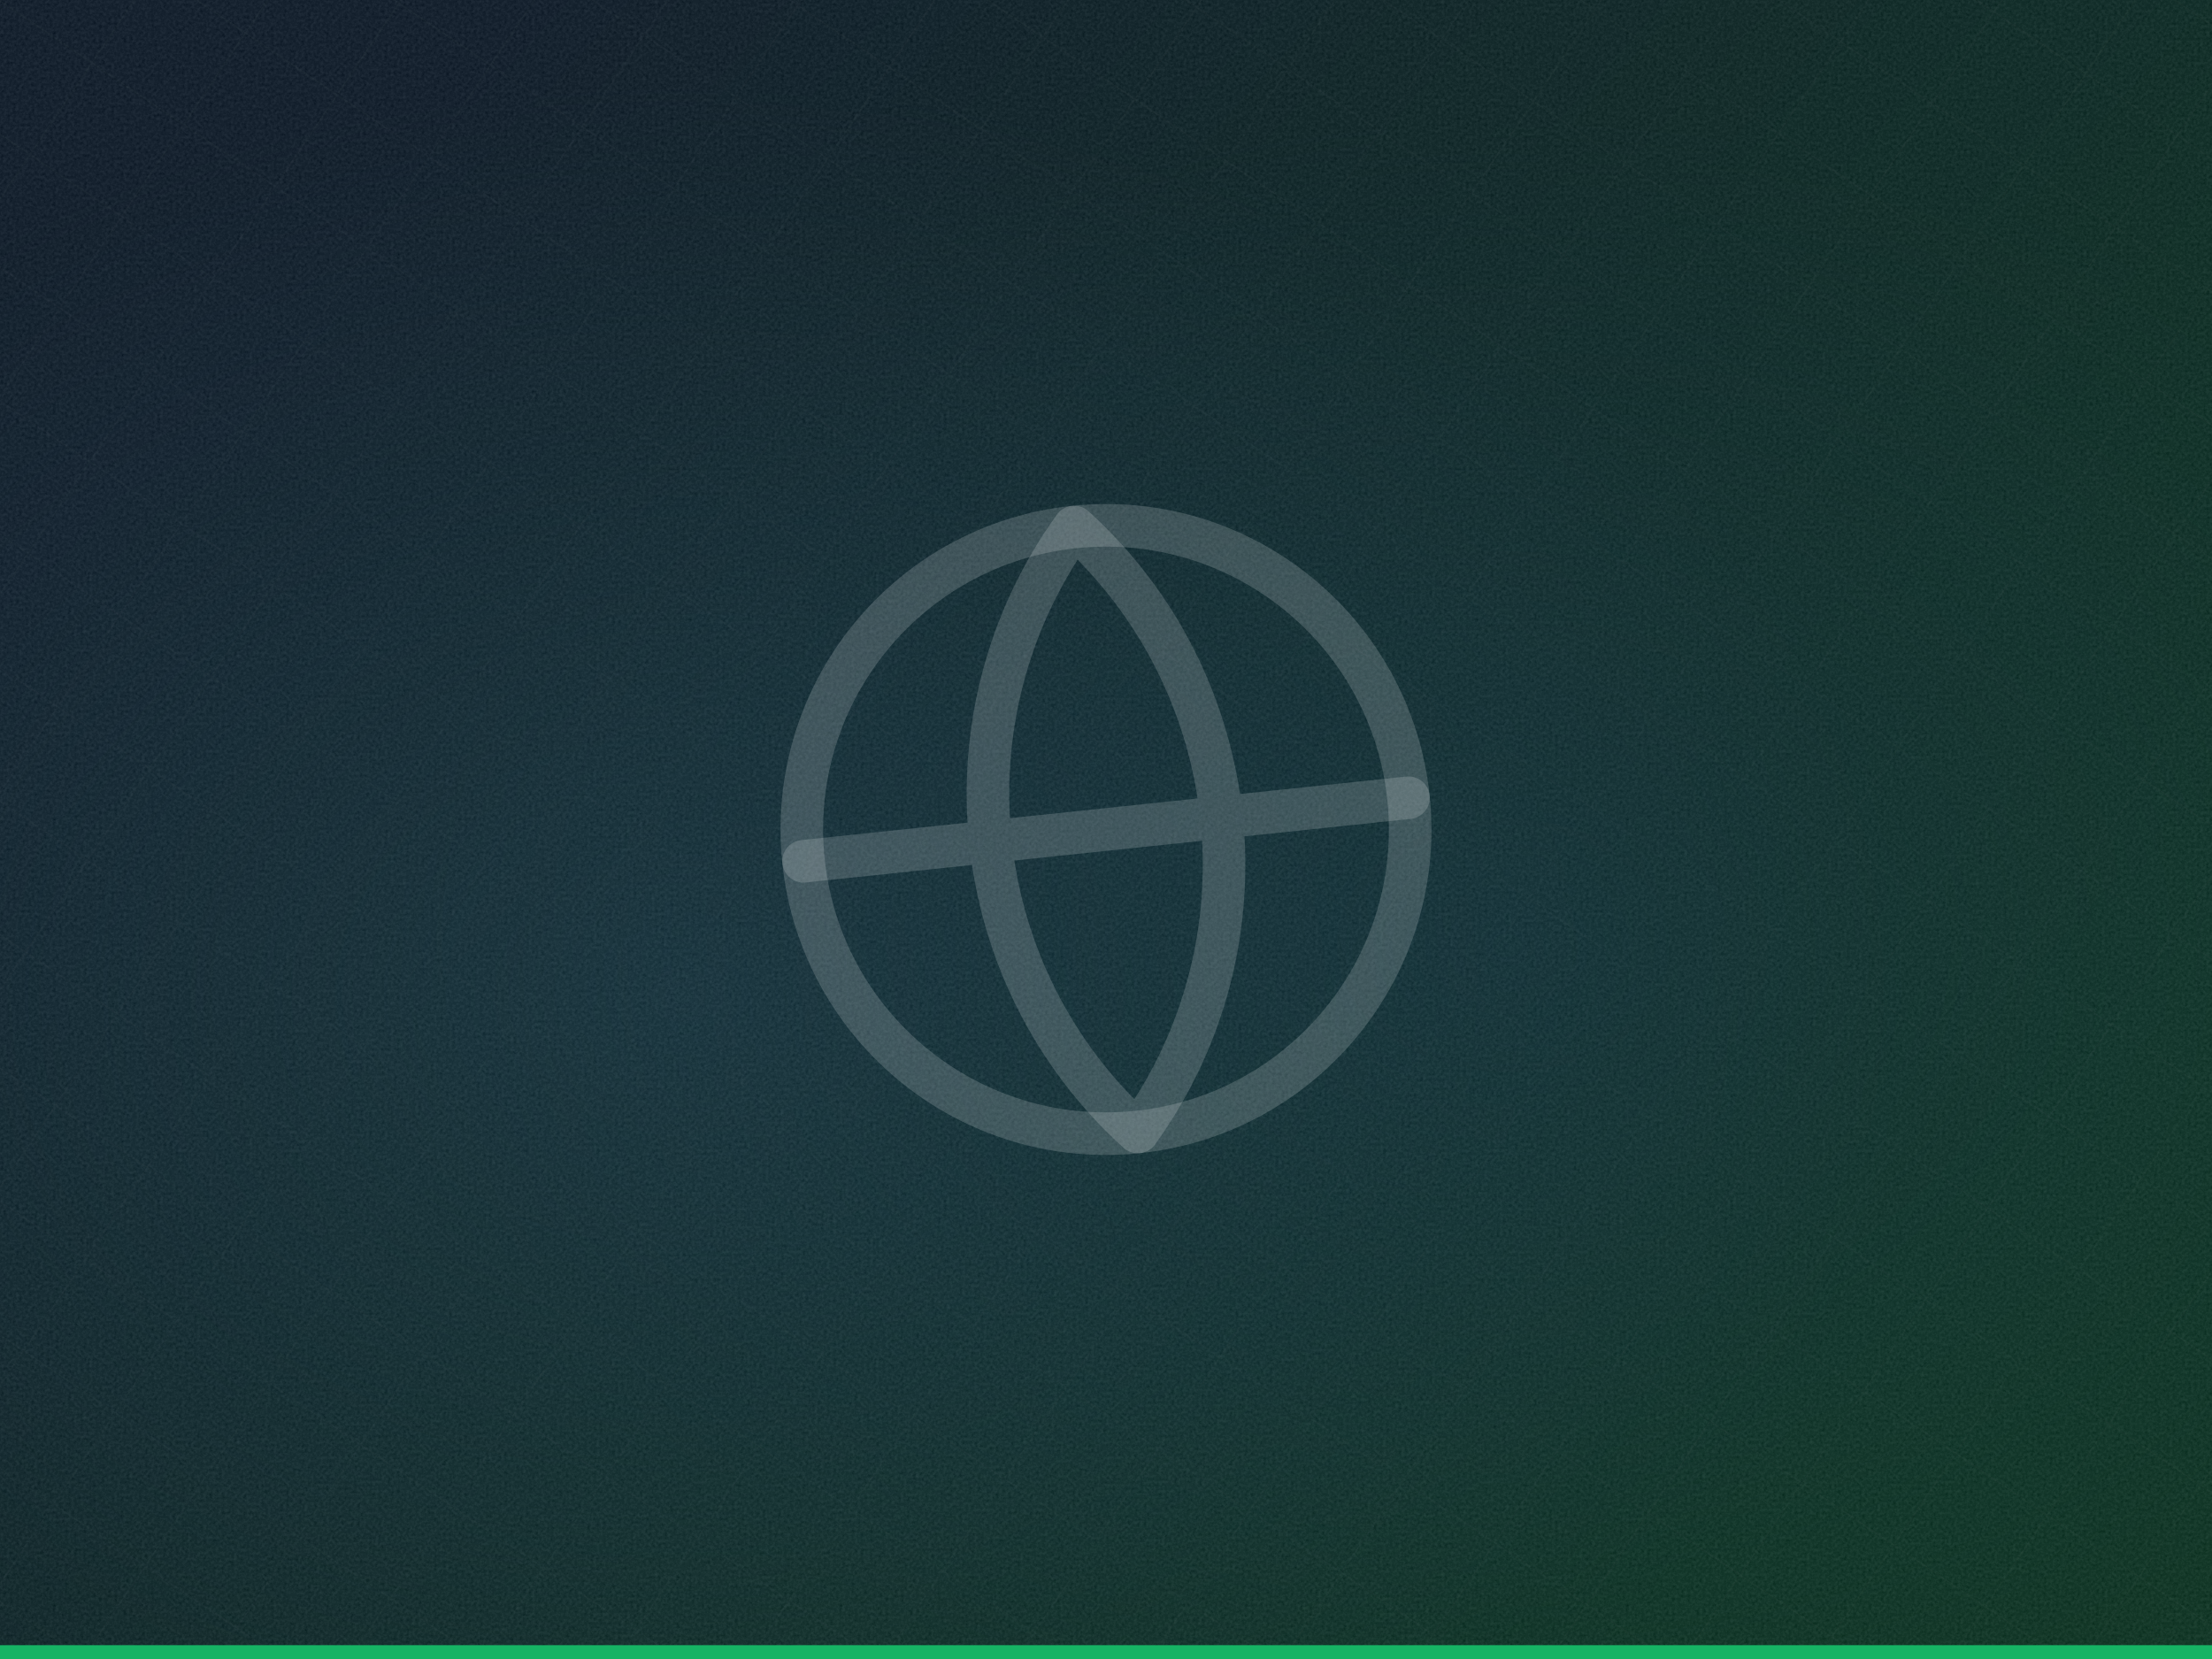
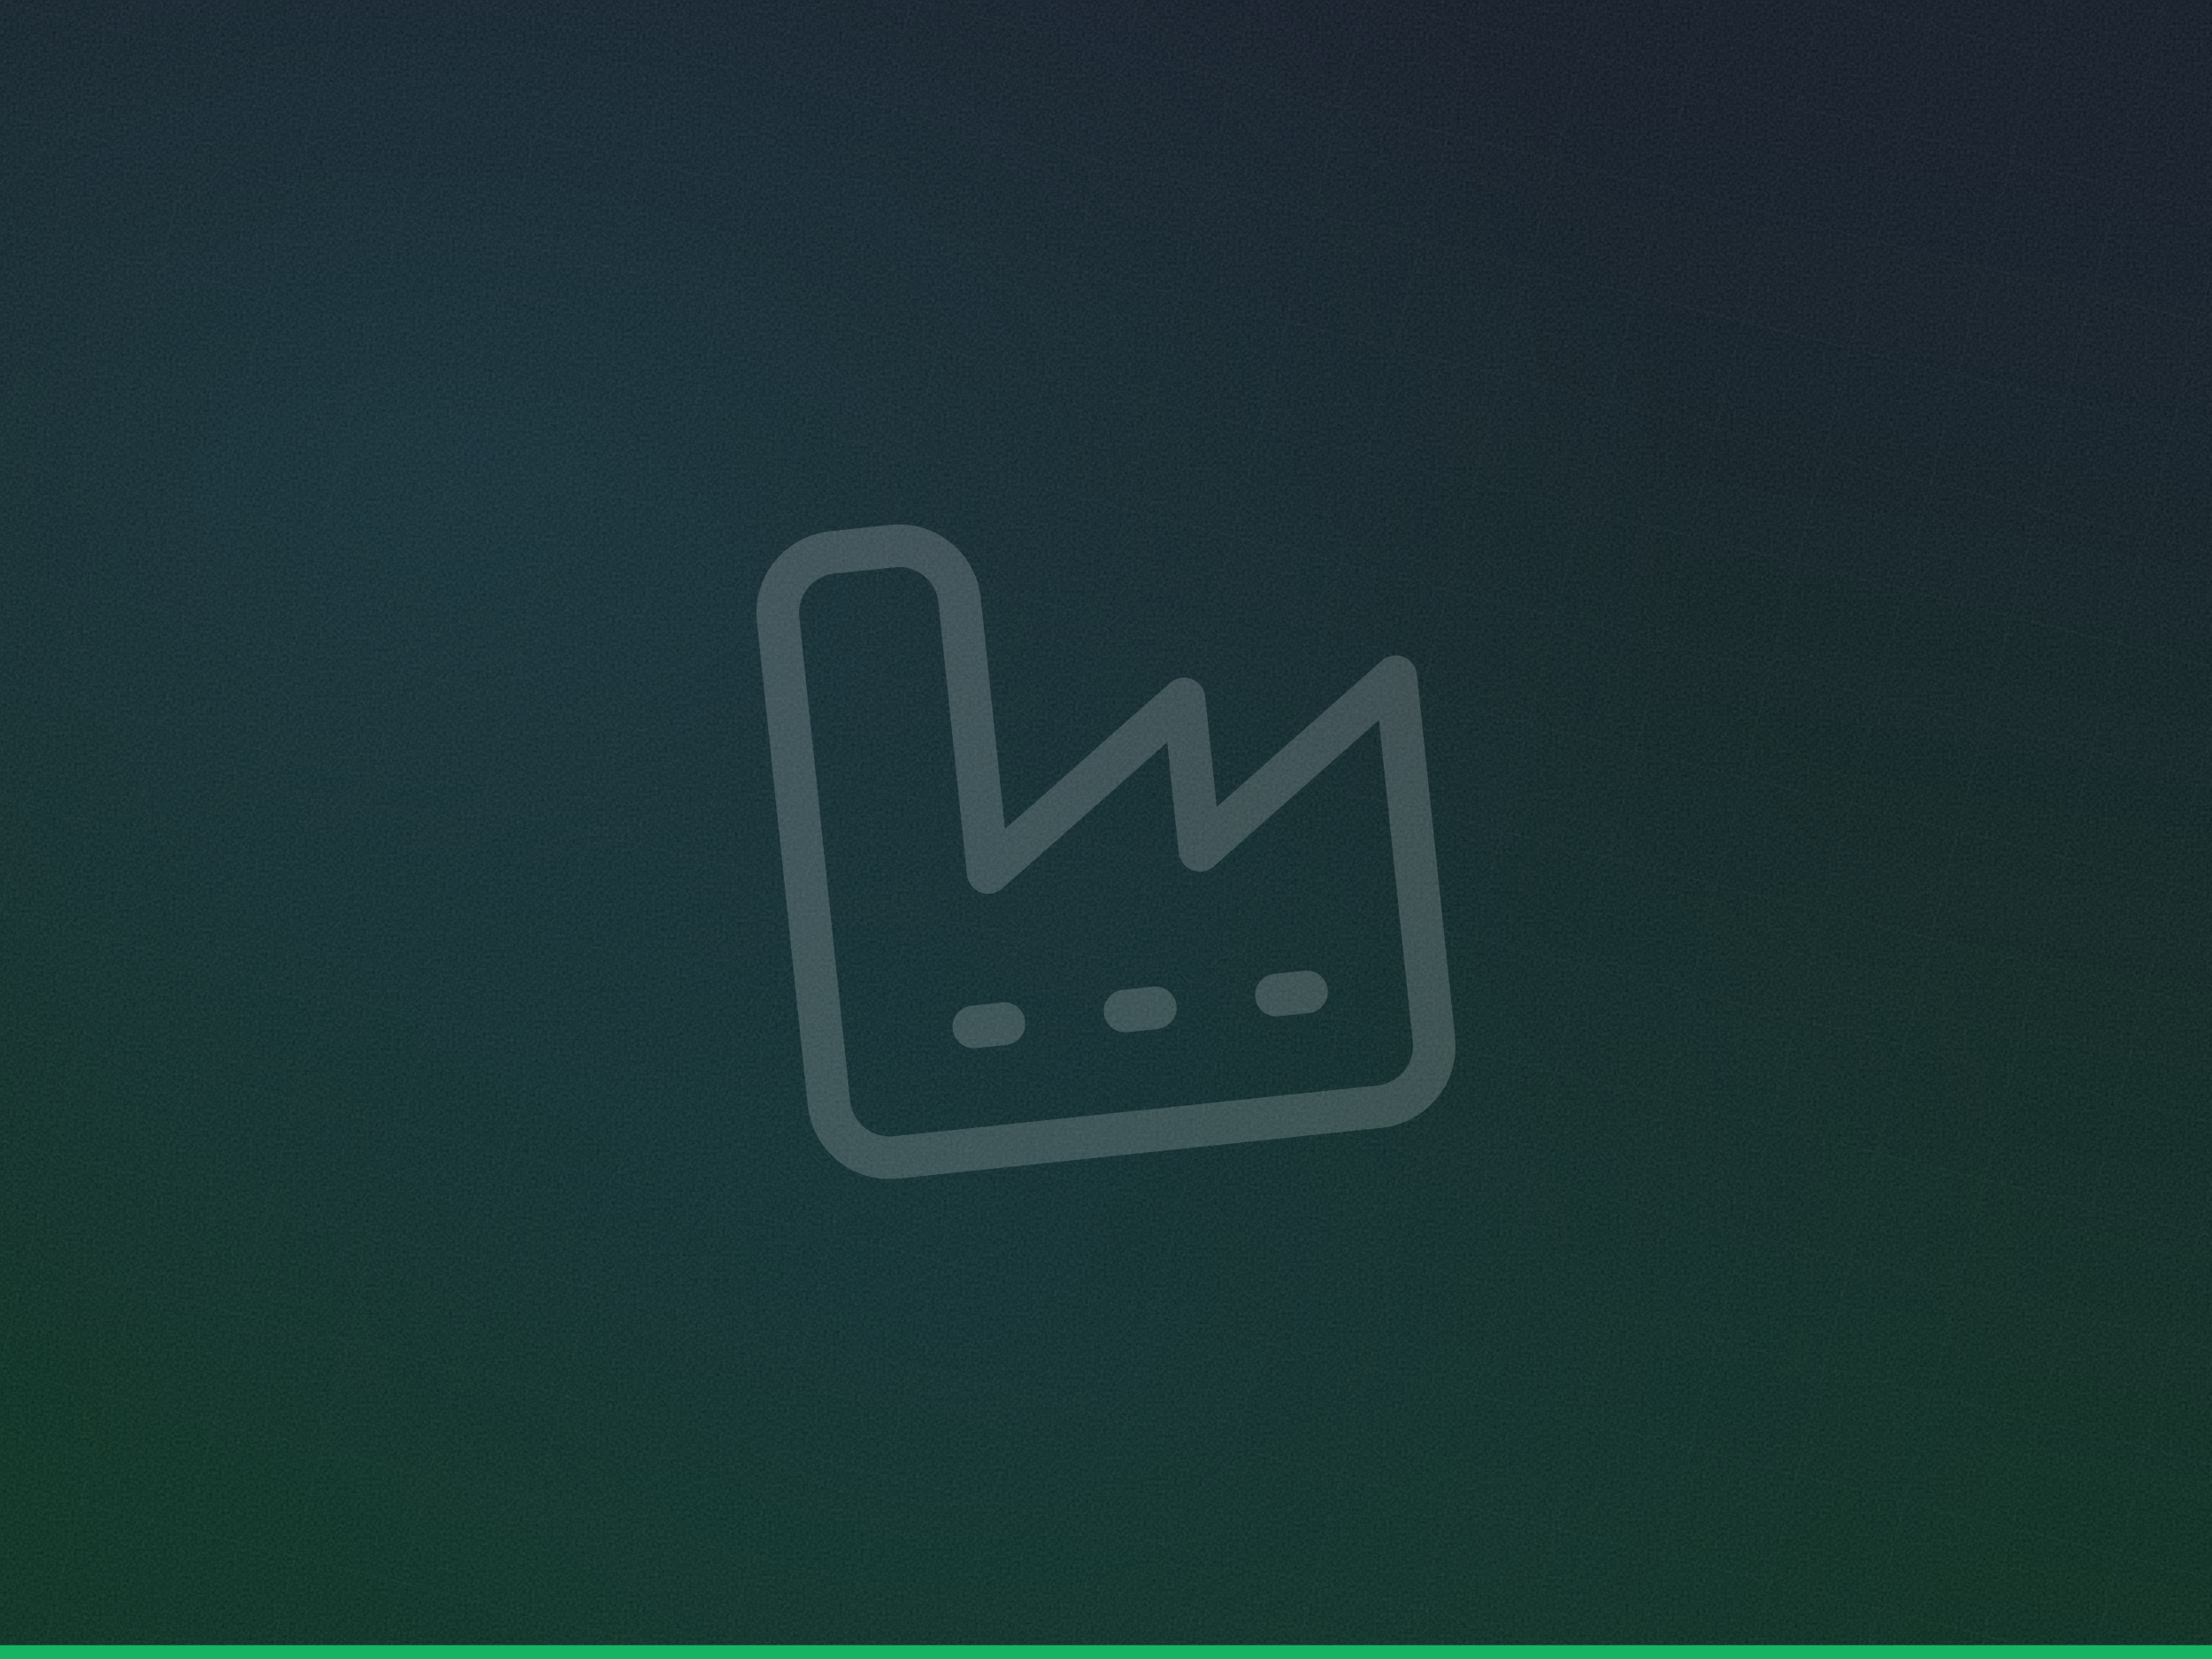
<svg xmlns="http://www.w3.org/2000/svg" viewBox="0 0 800 600" preserveAspectRatio="xMidYMid slice">
  <defs>
-     <linearGradient id="b" gradientTransform="rotate(34 .5 .5)">
-       <stop offset="0" stop-color="#0f2b46" />
+     <linearGradient id="b" gradientTransform="rotate(104 .5 .5)">
+       <stop offset="0" stop-color="#1c2e47" />
      <stop offset="1" stop-color="#0a5b37" />
    </linearGradient>
-     <radialGradient id="l1" cx="31%" cy="60%" r="55%">
+     <radialGradient id="l1" cx="21%" cy="30%" r="55%">
      <stop offset="0" stop-color="#2c6f8f" stop-opacity="0.55" />
      <stop offset="1" stop-color="#2c6f8f" stop-opacity="0" />
    </radialGradient>
-     <radialGradient id="l2" cx="68%" cy="57%" r="50%">
+     <radialGradient id="l2" cx="43%" cy="77%" r="50%">
      <stop offset="0" stop-color="#1f5f8b" stop-opacity="0.4" />
      <stop offset="1" stop-color="#1f5f8b" stop-opacity="0" />
    </radialGradient>
    <filter id="n">
      <feTurbulence type="fractalNoise" baseFrequency="0.9" numOctaves="2" stitchTiles="stitch" />
      <feColorMatrix type="saturate" values="0" />
      <feComponentTransfer>
        <feFuncA type="linear" slope="0.05" />
      </feComponentTransfer>
      <feComposite operator="over" in2="SourceGraphic" />
    </filter>
-     <pattern id="grid" width="40" height="40" patternUnits="userSpaceOnUse" patternTransform="rotate(34)">
+     <pattern id="grid" width="40" height="40" patternUnits="userSpaceOnUse" patternTransform="rotate(104)">
      <path d="M40 0H0V40" fill="none" stroke="#ffffff" stroke-opacity="0.05" stroke-width="1" />
    </pattern>
  </defs>
  <rect width="800" height="600" fill="url(#b)" />
  <rect width="800" height="600" fill="url(#grid)" />
  <rect width="800" height="600" fill="url(#l1)" />
  <rect width="800" height="600" fill="url(#l2)" />
  <rect width="800" height="600" filter="url(#n)" opacity="0.55" />
  <g transform="translate(400 300) rotate(-6) translate(-132 -132) scale(11)" fill="none" stroke="#ffffff" stroke-opacity="0.17" stroke-width="1.4" stroke-linecap="round" stroke-linejoin="round">
-     <circle cx="12" cy="12" r="10" />
-     <path d="M12 2a15 15 0 0 1 0 20 15 15 0 0 1 0-20M2 12h20" />
+     <path d="M2 20a2 2 0 0 0 2 2h16a2 2 0 0 0 2-2V8l-7 5V8l-7 5V4a2 2 0 0 0-2-2H4a2 2 0 0 0-2 2Z" />
+     <path d="M17 18h1M12 18h1M7 18h1" />
  </g>
  <rect x="0" y="595" width="800" height="5" fill="#16b364" />
</svg>
